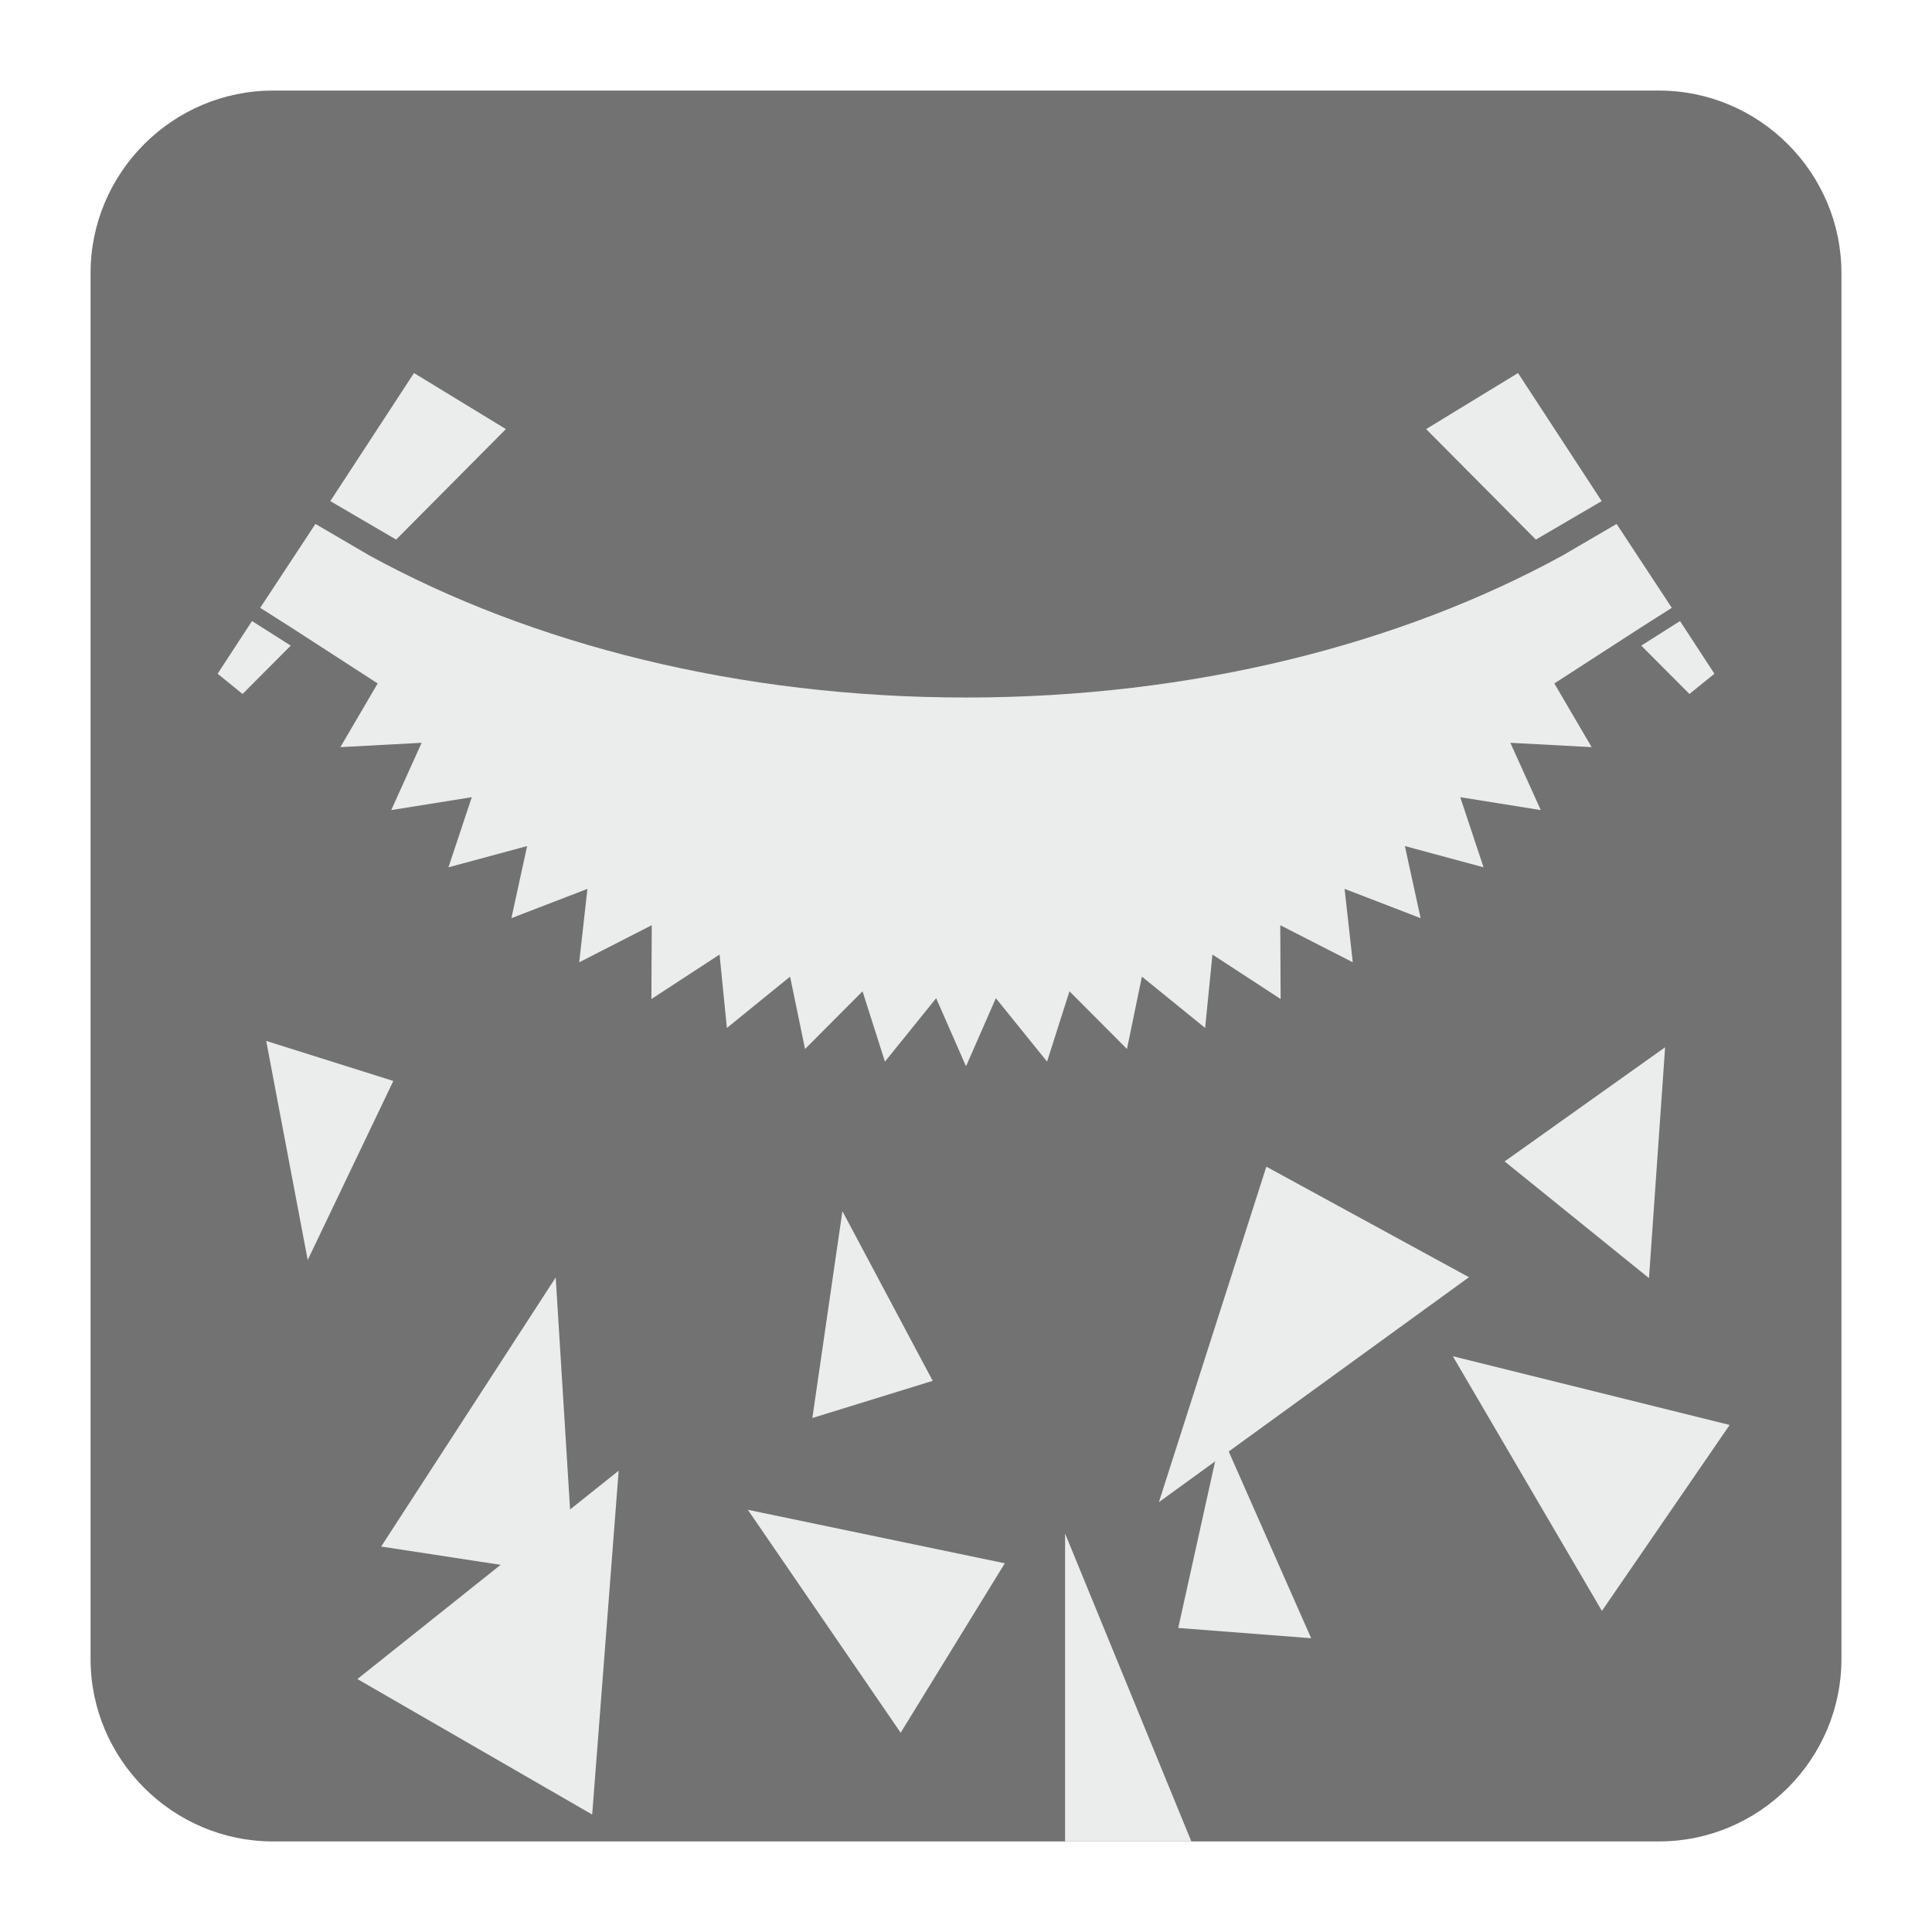
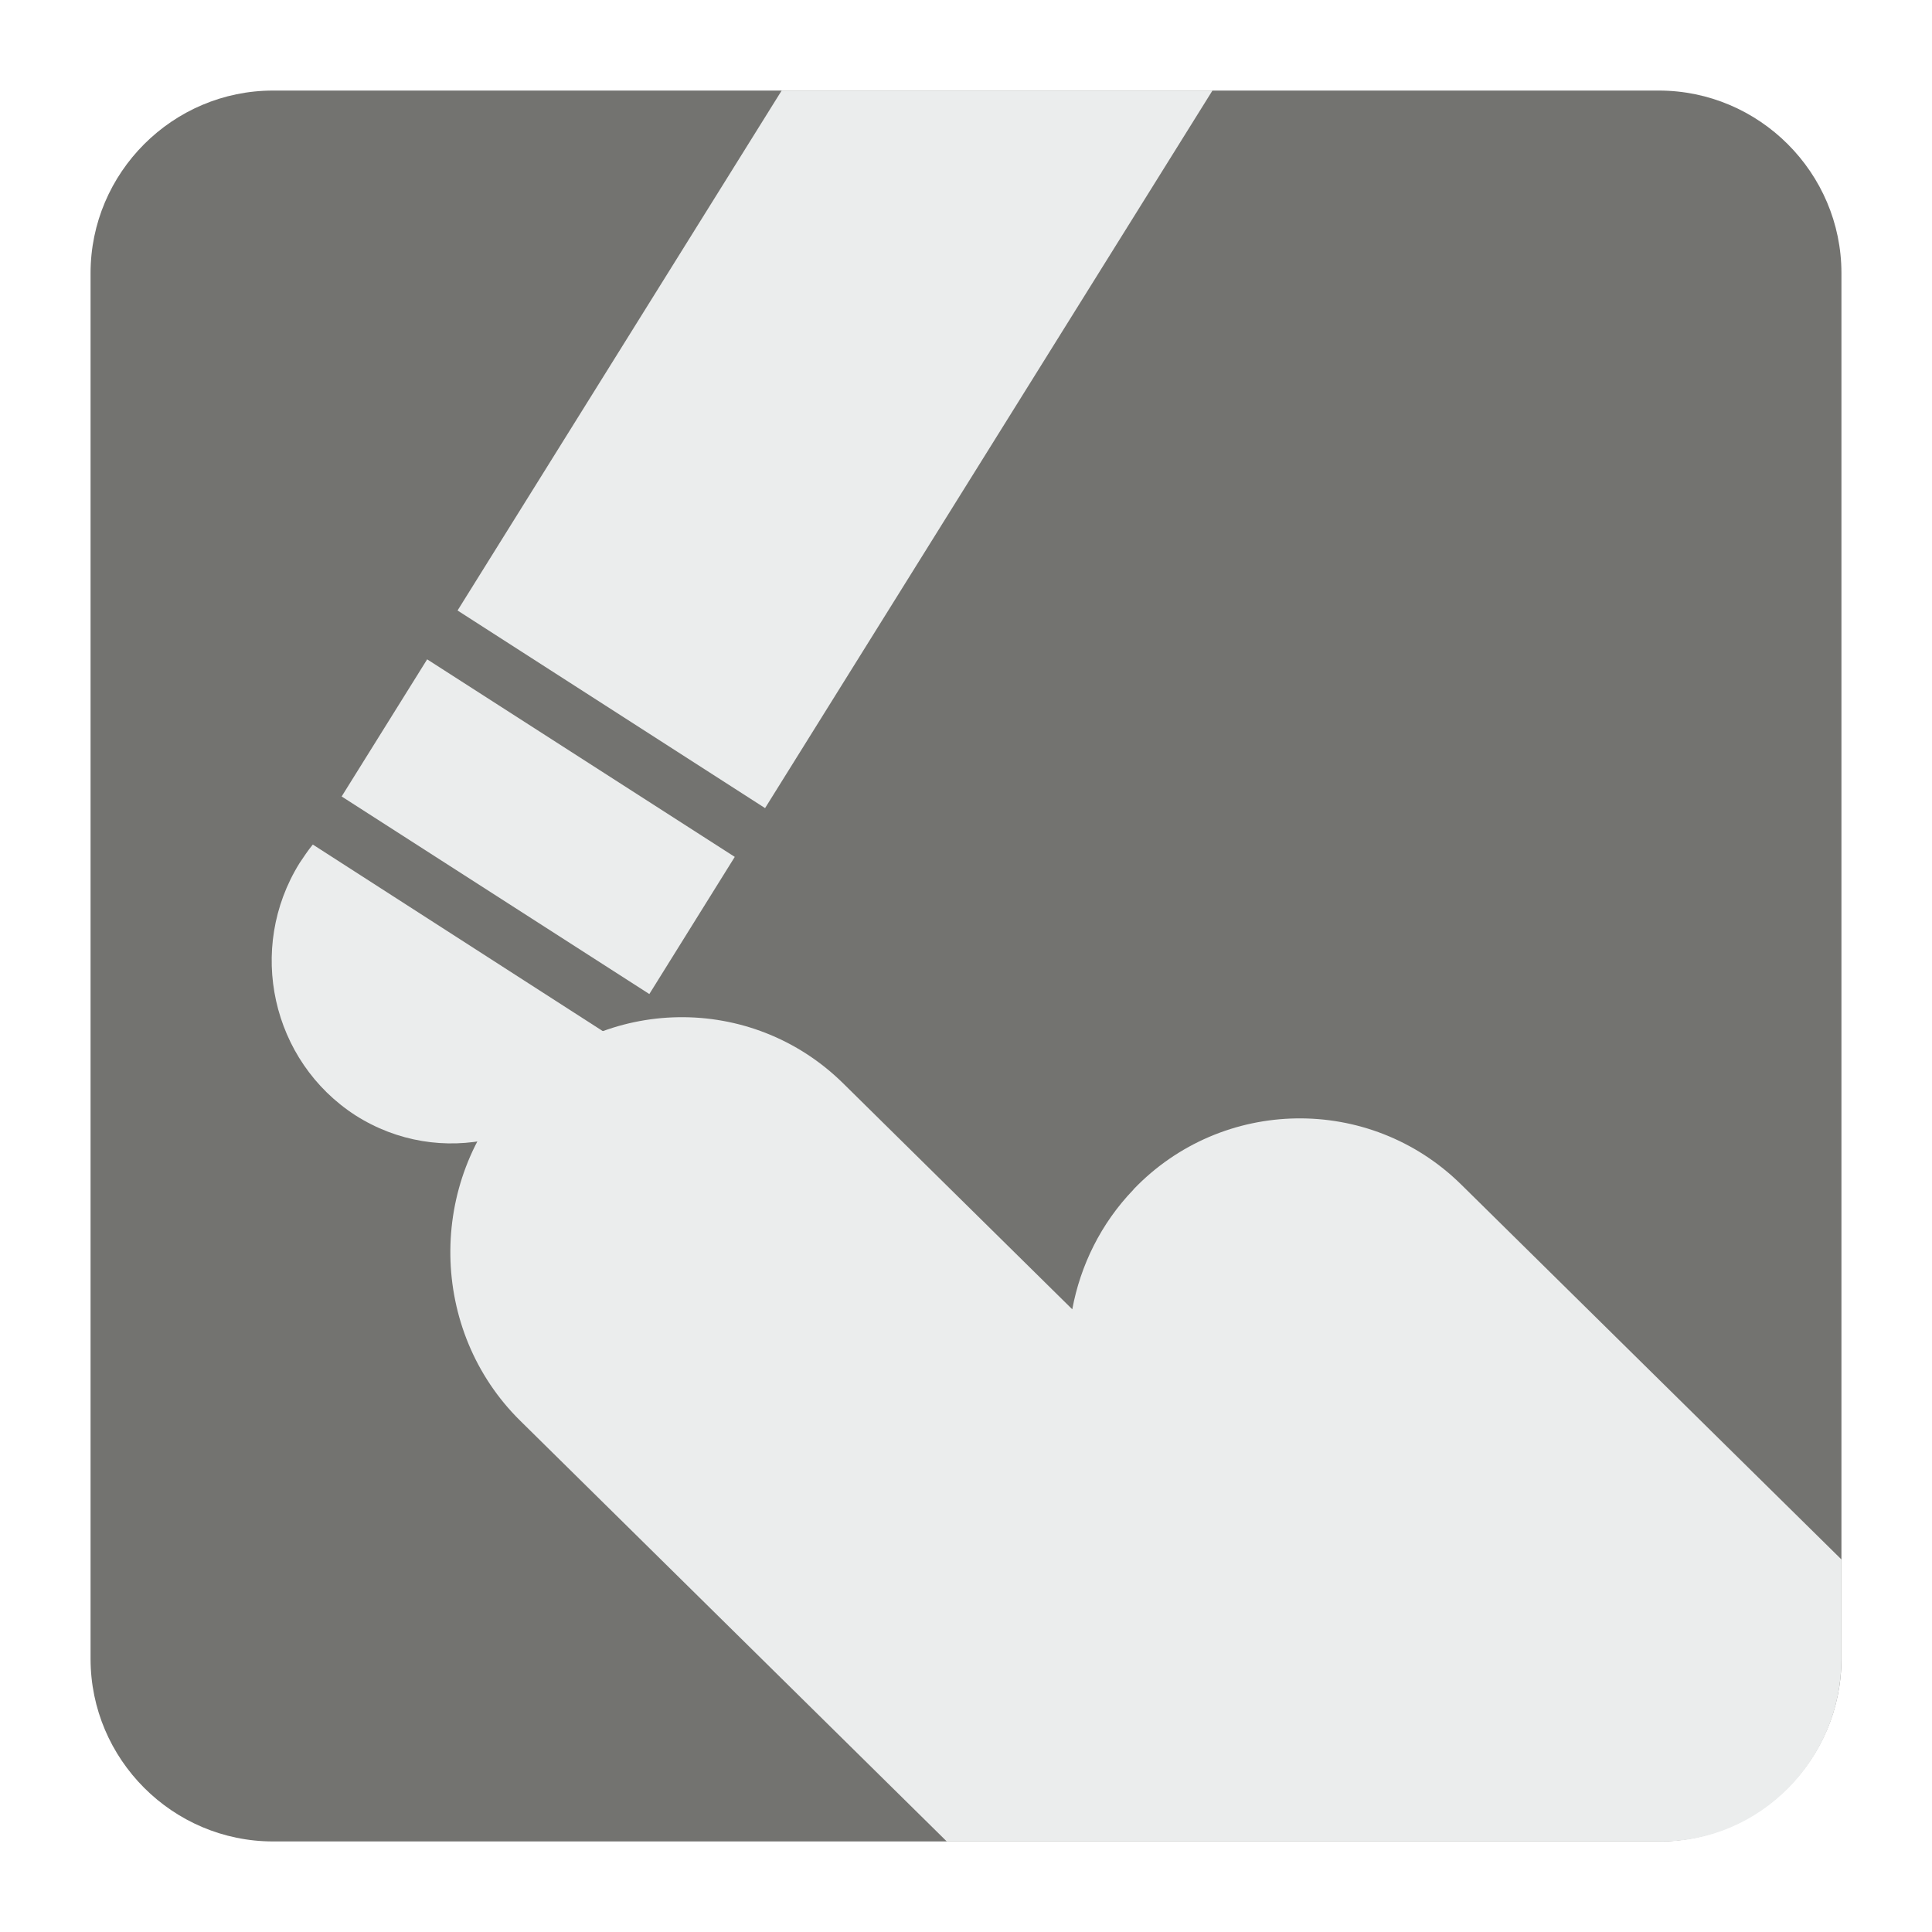
<svg xmlns="http://www.w3.org/2000/svg" version="1.1" x="0px" y="0px" width="128" height="128" viewBox="0, 0, 128, 128">
  <g id="Background">
    <rect x="0" y="0" width="128" height="128" fill="#000000" fill-opacity="0" />
  </g>
  <g id="Background">
-     <path d="M18.093,6 L109.907,6 C116.561,6 122,11.439 122,18.093 L122,109.907 C122,116.561 116.561,122 109.907,122 L18.093,122 C11.439,122 6,116.561 6,109.907 L6,18.093 C6,11.439 11.439,6 18.093,6" fill="#727272" />
-     <path d="M16.071,45.978 L14.418,44.636 L16.696,41.146 L19.263,42.774 z M111.931,45.978 L113.584,44.636 L111.305,41.146 L108.737,42.774 z M64,70.589 L64.015,70.614 L65.978,66.133 L69.371,70.335 L70.855,65.676 L74.664,69.499 L75.655,64.704 L79.844,68.105 L80.327,63.241 L84.845,66.188 L84.82,61.297 L89.625,63.754 L89.082,58.89 L94.12,60.831 L93.077,56.054 L98.289,57.461 L96.746,52.816 L102.08,53.67 L100.065,49.212 L105.451,49.5 L102.979,45.281 L108.67,41.599 L110.761,40.27 L107.104,34.712 L103.522,36.804 C92.791,42.682 79.025,46.212 64.015,46.212 L64,46.212 L63.987,46.212 C48.975,46.212 35.211,42.682 24.478,36.804 L20.898,34.712 L17.239,40.27 L19.332,41.599 L25.022,45.281 L22.551,49.5 L27.935,49.212 L25.921,53.67 L31.256,52.816 L29.712,57.461 L34.923,56.054 L33.882,60.831 L38.918,58.89 L38.375,63.754 L43.18,61.297 L43.157,66.188 L47.673,63.241 L48.158,68.105 L52.345,64.704 L53.336,69.499 L57.145,65.676 L58.63,70.335 L62.023,66.133 L63.987,70.614 z M106.116,33.2 L100.572,24.715 L94.485,28.428 L101.755,35.749 z M21.884,33.2 L27.428,24.715 L33.516,28.428 L26.245,35.749 z" fill="#EBECEC" />
-     <path d="M39.234,120.218 L40.988,97.439 L23.679,111.241 z" fill="#EBEDED" />
-     <path d="M61.794,91.484 L55.812,80.245 L53.821,93.946 z" fill="#EBEDED" />
-     <path d="M114.594,94.407 L96.253,89.854 L106.131,106.728 z" fill="#EBEDED" />
-     <path d="M110.318,69.384 L109.25,84.679 L99.686,76.947 z" fill="#EBEDED" />
-     <path d="M86.867,108.536 L80.902,95.024 L78.062,107.856 z" fill="#EBEDED" />
-     <path d="M78.93,122 L70.564,122 L70.564,101.6 z" fill="#EBEDED" />
-     <path d="M38.042,104.421 L36.817,84.634 L25.254,102.462 z" fill="#EBEDED" />
-     <path d="M66.571,103.572 L49.547,100.028 L59.671,114.798 z" fill="#EBEDED" />
-     <path d="M17.637,68.964 L20.386,83.478 L26.058,71.617 z" fill="#EBEDED" />
-     <path d="M83.899,77.295 L76.779,99.522 L97.321,84.619 z" fill="#EBEDED" />
+     <path d="M18.092,6 L109.903,6 C116.552,6 122,11.441 122,18.096 L122,109.902 C122,116.559 116.552,122 109.903,122 L18.092,122 C11.436,122 6,116.559 6,109.902 L6,18.096 C6,11.441 11.436,6 18.092,6" fill="#737370" />
+     <path d="M34.155,72.093 L34.168,72.093 C40.04,65.96 49.809,65.796 55.871,71.784 L71.041,86.745 C71.578,83.846 72.934,81.057 75.096,78.813 L75.096,78.801 C80.974,72.664 90.737,72.503 96.805,78.476 L122,103.318 L122,109.902 C122,116.559 116.635,122 110.083,122 L62.726,122 L34.472,94.133 C28.417,88.172 28.275,78.256 34.155,72.093" fill="#EBEDED" />
+     <path d="M40.706,68.809 C40.498,69.244 40.254,69.701 39.986,70.123 C36.468,75.777 29.106,77.438 23.545,73.892 C17.99,70.297 16.328,62.848 19.846,57.182 C20.119,56.772 20.406,56.341 20.724,55.953 z" fill="#EBEDED" />
+     <path d="M22.635,52.768 L43.02,65.858 L48.68,56.771 L28.3,43.683 z" fill="#EBEDED" />
+     <path d="M80.328,6 L50.688,53.539 L30.314,40.447 L51.787,6 z" fill="#EBEDED" />
  </g>
  <defs />
</svg>
